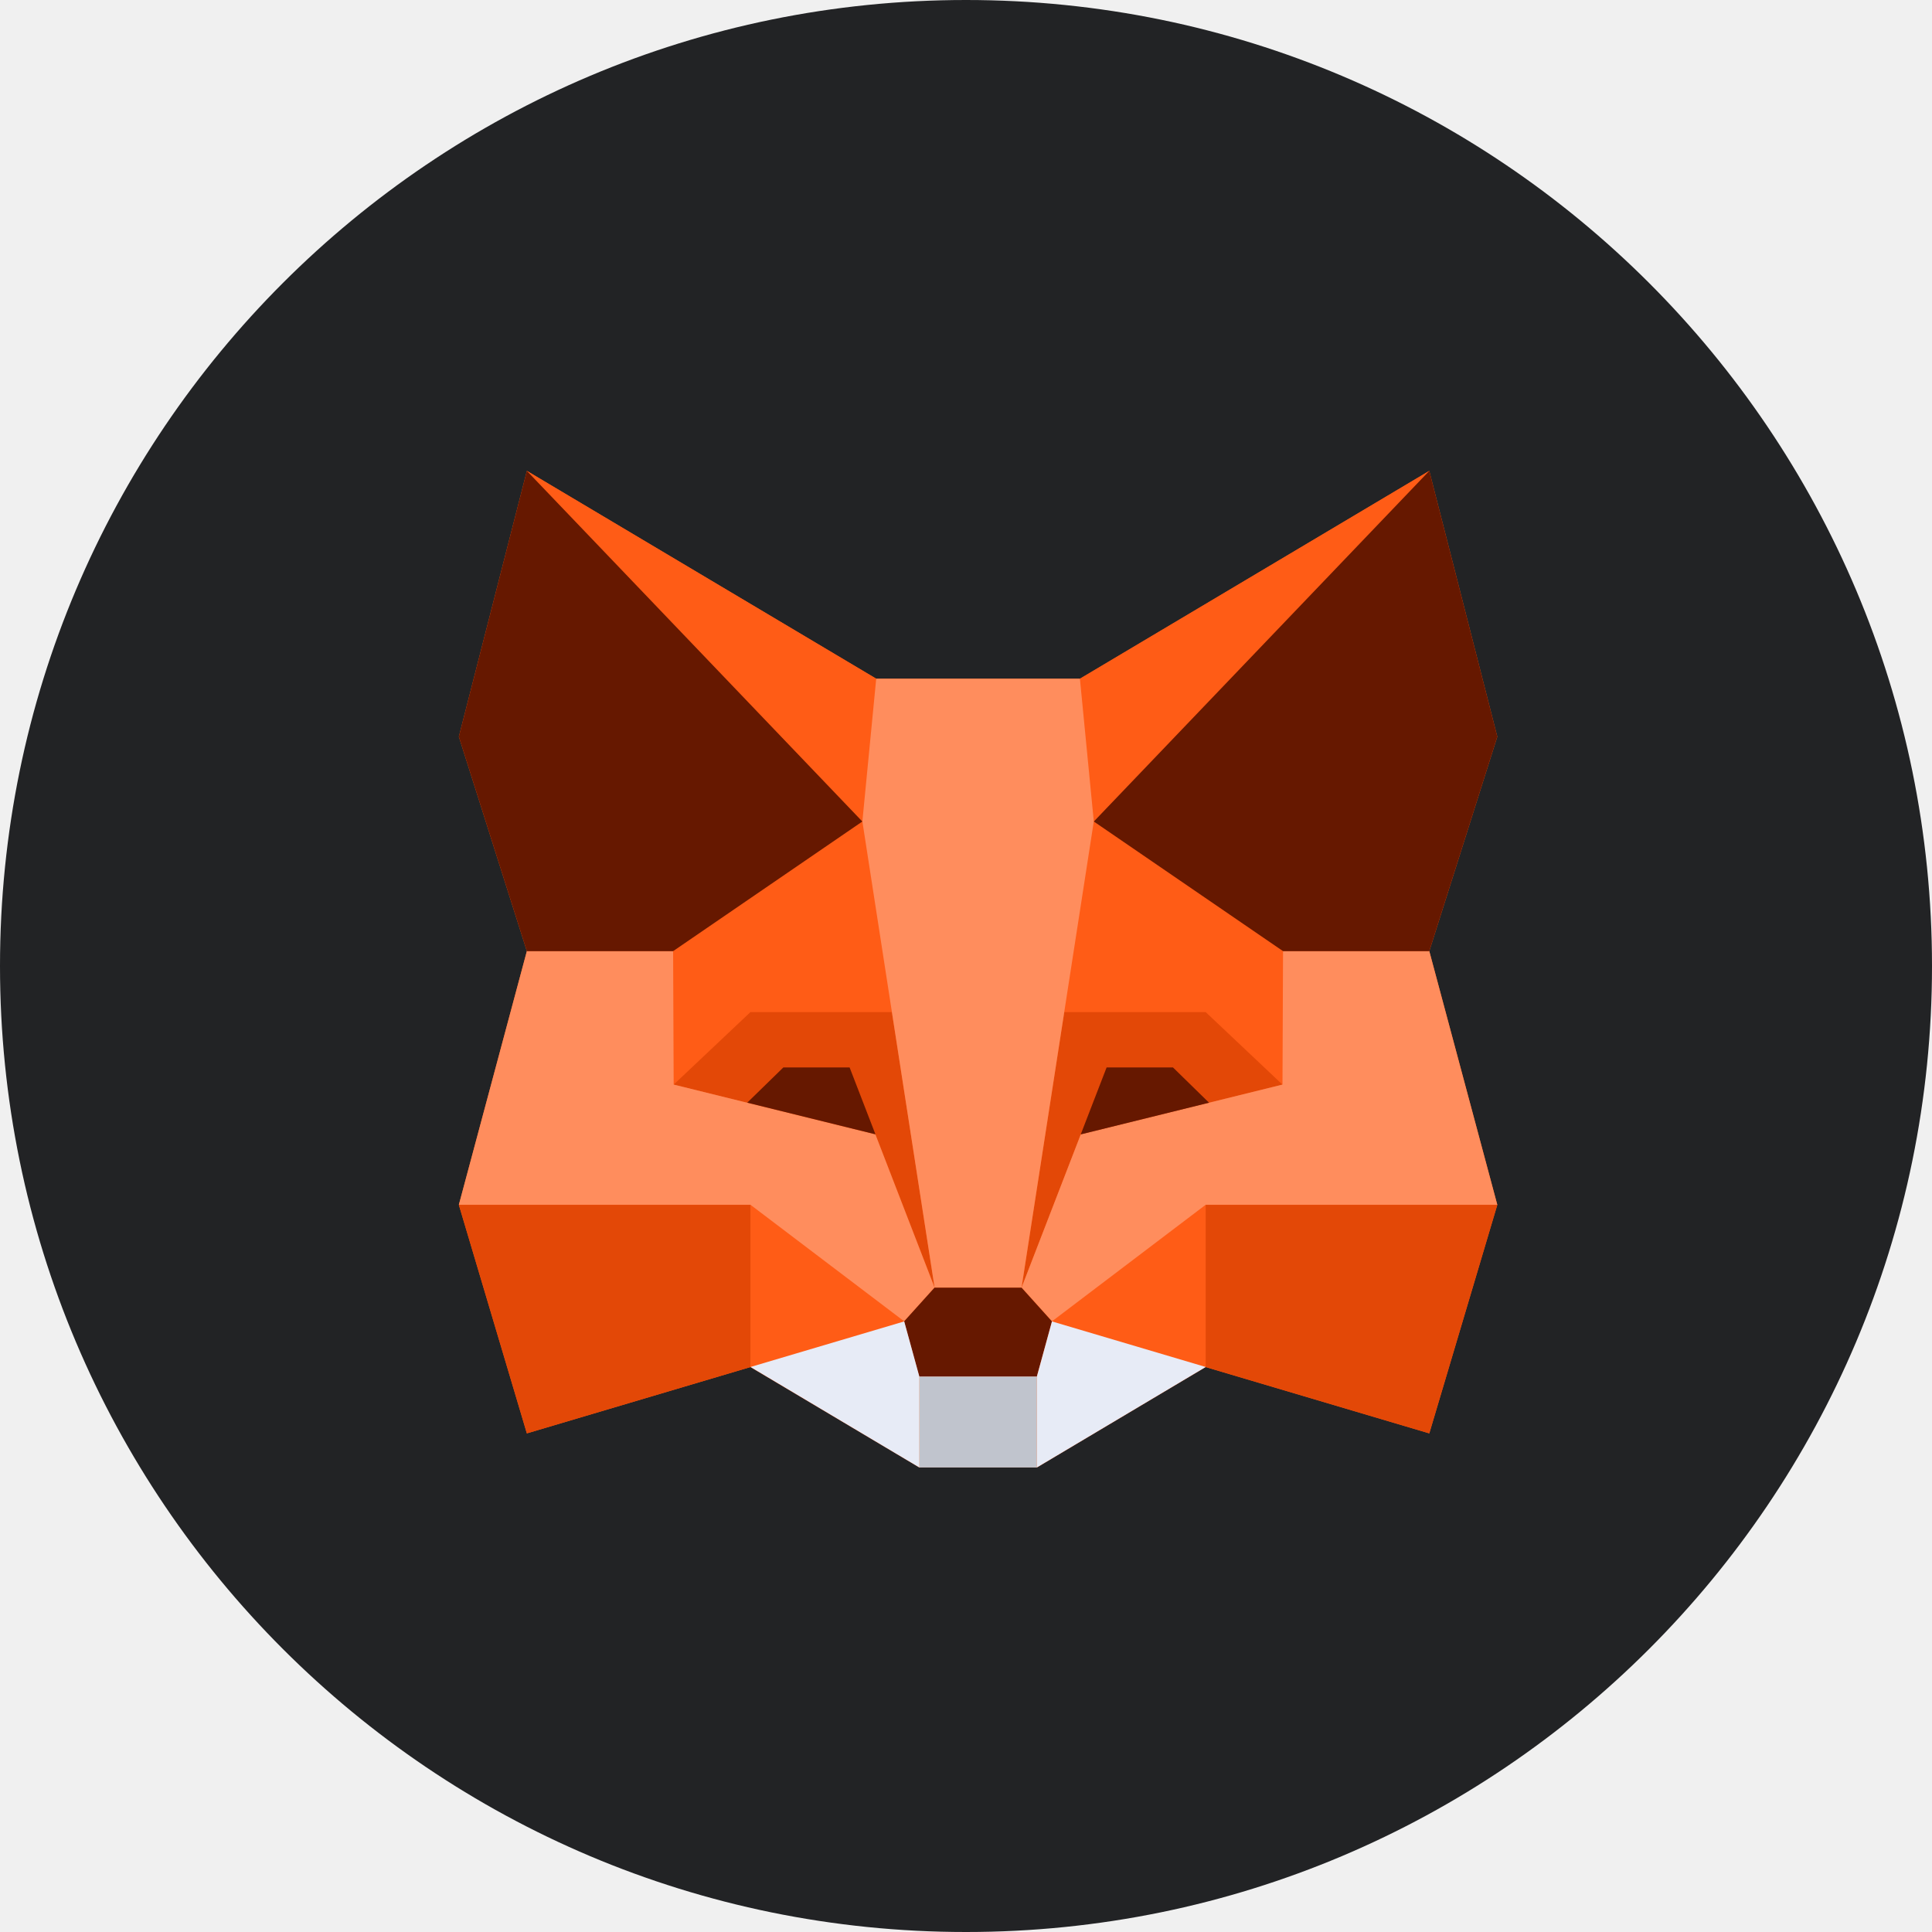
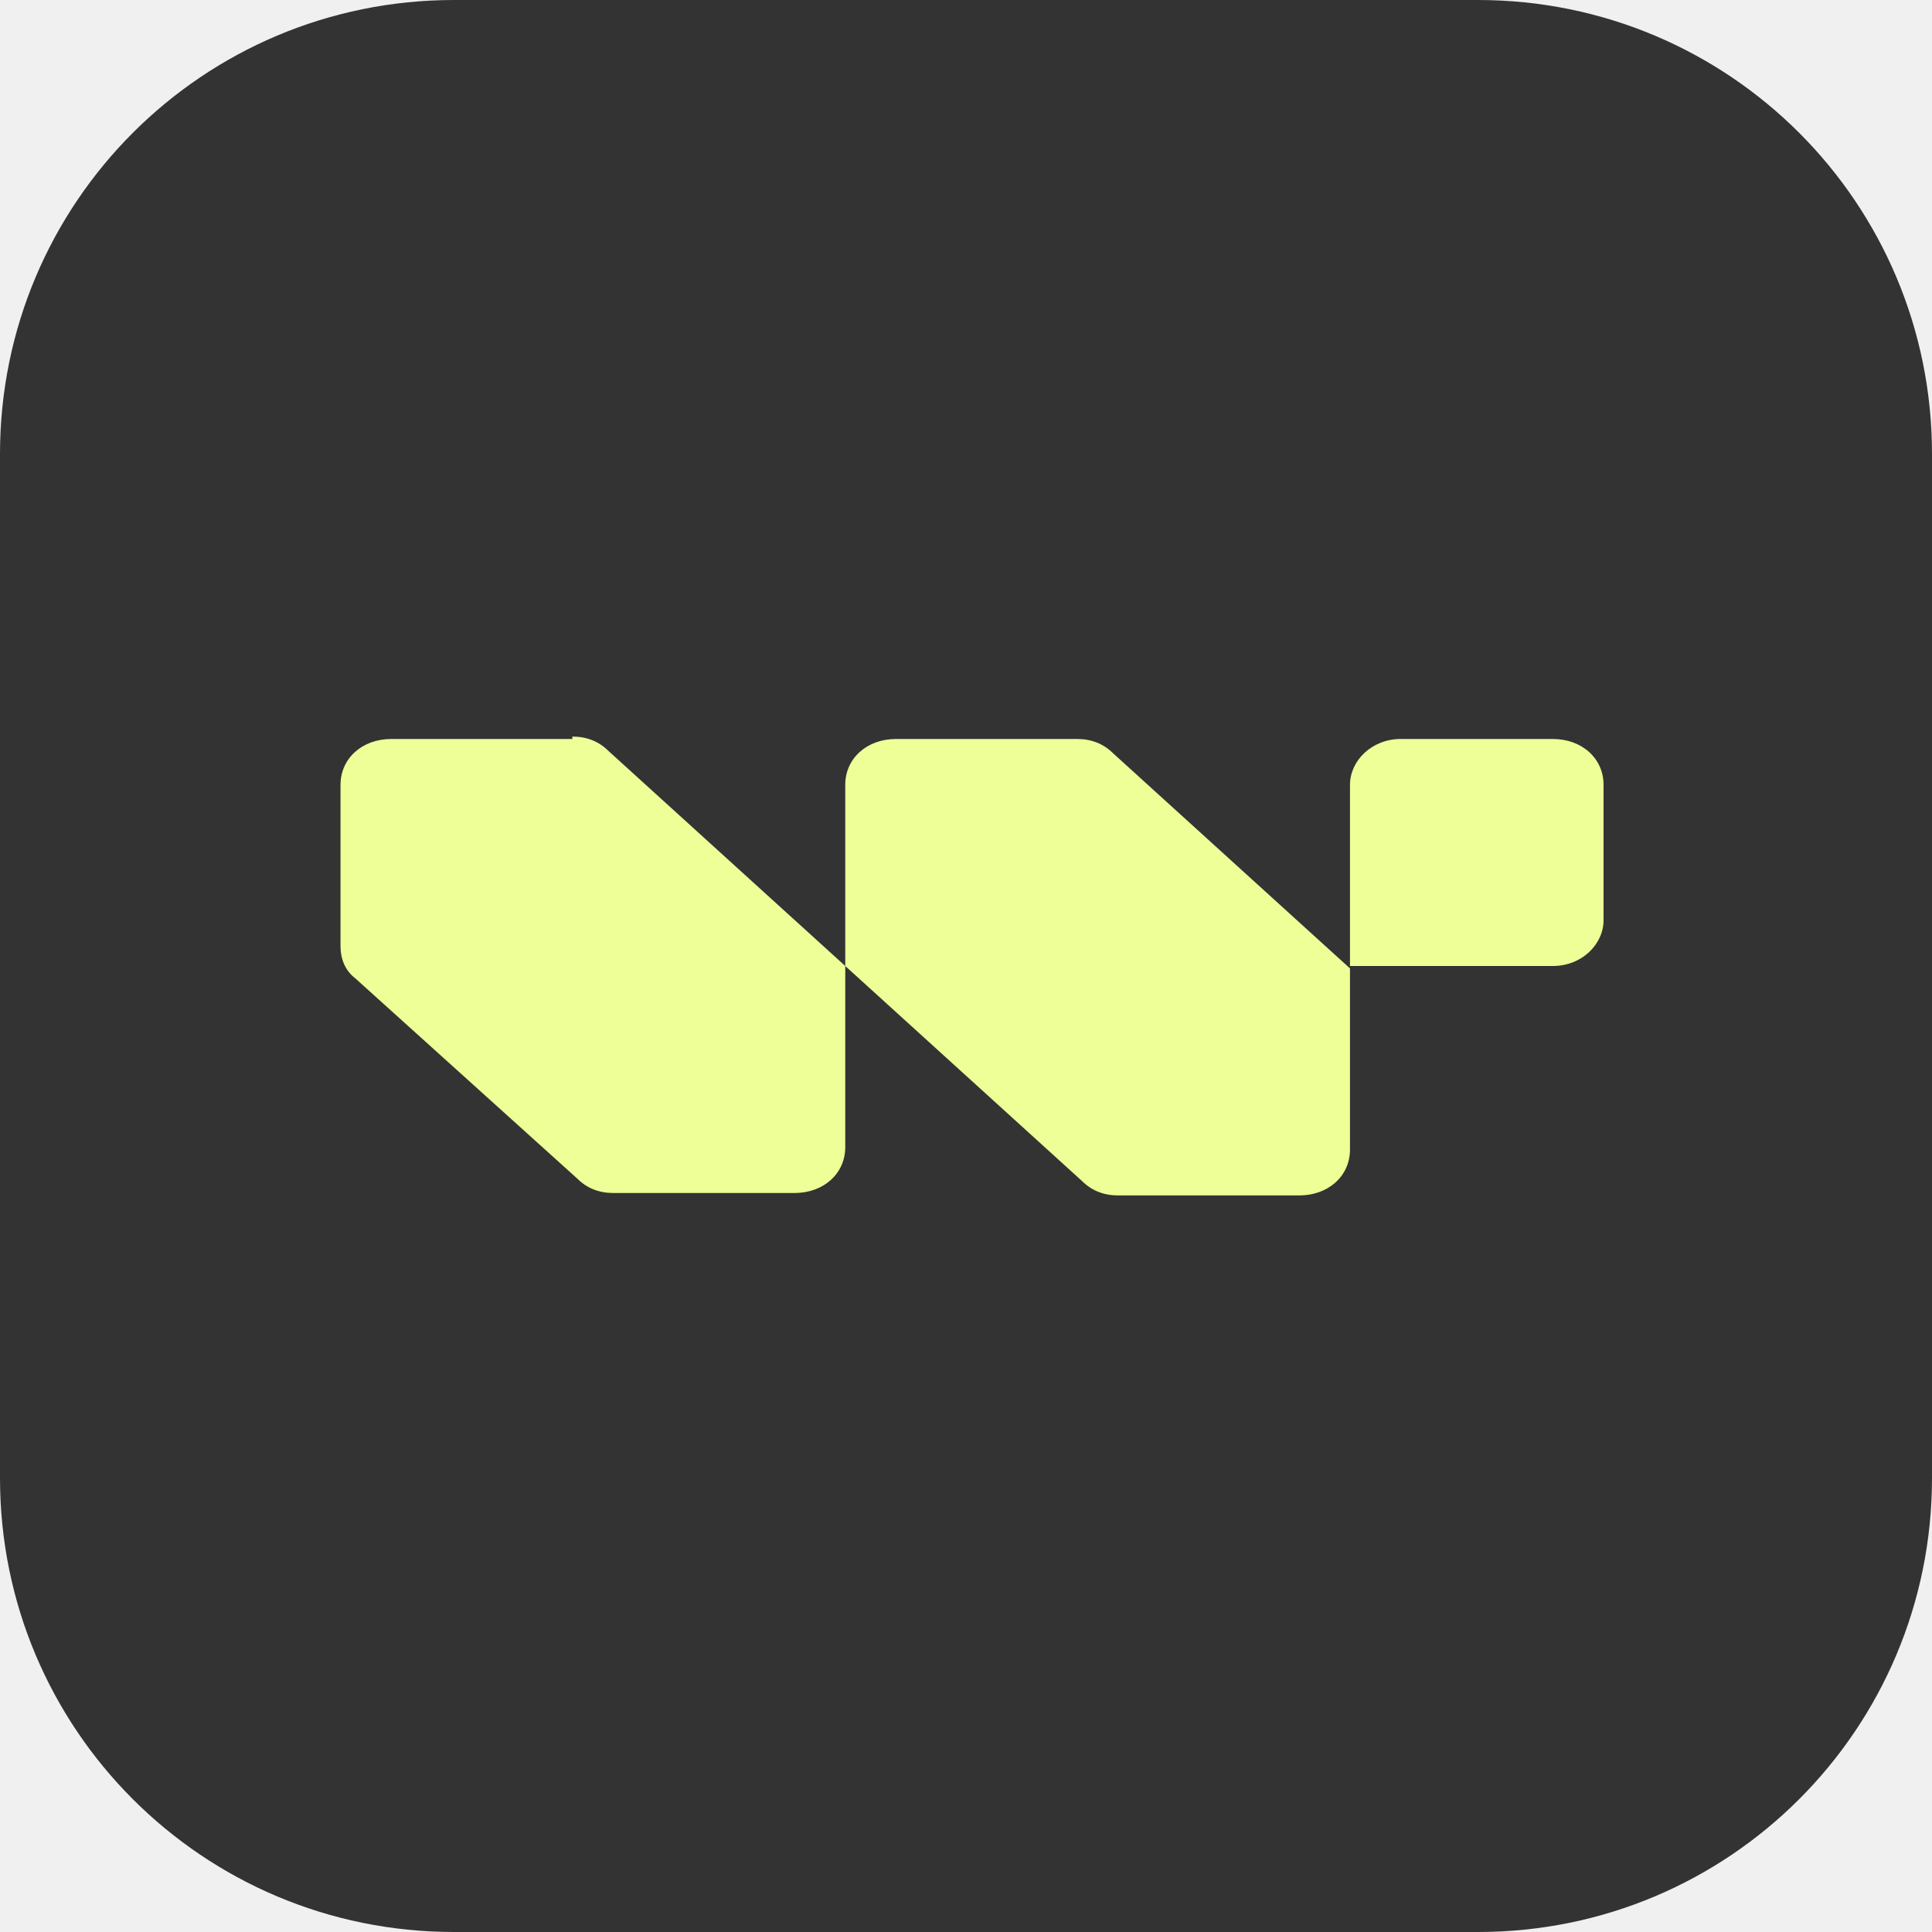
- <svg xmlns="http://www.w3.org/2000/svg" width="80" height="80" viewBox="0 0 80 80" fill="none">
-   <rect width="80" height="80" rx="40" fill="#222325" />
-   <g clip-path="url(#clip0_5157_14579)">
-     <path d="M59.184 59.353L49.922 56.607L42.937 60.764L38.063 60.762L31.074 56.607L21.816 59.353L19 49.889L21.816 39.385L19 30.504L21.816 19.498L36.283 28.102H44.717L59.184 19.498L62 30.504L59.184 39.385L62 49.889L59.184 59.353Z" fill="#FF5C16" />
-     <path d="M21.818 19.498L36.285 28.108L35.71 34.017L21.818 19.498Z" fill="#FF5C16" />
-     <path d="M31.077 49.893L37.442 54.719L31.077 56.607V49.893Z" fill="#FF5C16" />
-     <path d="M36.933 41.911L35.71 34.02L27.879 39.385L27.875 39.383V39.387L27.899 44.911L31.075 41.911H31.077H36.933Z" fill="#FF5C16" />
-     <path d="M59.183 19.498L44.717 28.108L45.29 34.017L59.183 19.498Z" fill="#FF5C16" />
-     <path d="M49.926 49.893L43.56 54.719L49.926 56.607V49.893Z" fill="#FF5C16" />
-     <path d="M53.126 39.387V39.383L53.123 39.385L45.293 34.02L44.069 41.911H49.926L53.103 44.911L53.126 39.387Z" fill="#FF5C16" />
-     <path d="M31.074 56.607L21.816 59.353L19 49.893H31.074V56.607Z" fill="#E34807" />
-     <path d="M36.932 41.91L38.7 53.318L36.249 46.975L27.895 44.912L31.073 41.91H36.929H36.932Z" fill="#E34807" />
-     <path d="M49.926 56.607L59.184 59.353L62 49.893H49.926V56.607Z" fill="#E34807" />
-     <path d="M44.069 41.91L42.301 53.318L44.752 46.975L53.105 44.912L49.926 41.91H44.069Z" fill="#E34807" />
-     <path d="M19 49.888L21.816 39.385H27.872L27.895 44.91L36.248 46.973L38.699 53.316L37.44 54.713L31.074 49.886H19V49.888Z" fill="#FF8D5D" />
-     <path d="M62 49.888L59.184 39.385H53.128L53.105 44.91L44.752 46.973L42.301 53.316L43.561 54.713L49.926 49.886H62V49.888Z" fill="#FF8D5D" />
-     <path d="M44.717 28.104H40.5H36.282L35.709 34.013L38.699 53.312H42.3L45.292 34.013L44.717 28.104Z" fill="#FF8D5D" />
-     <path d="M21.816 19.498L19 30.504L21.816 39.385H27.872L35.708 34.017L21.816 19.498Z" fill="#661800" />
-     <path d="M35.18 44.201H32.436L30.942 45.659L36.25 46.969L35.18 44.199V44.201Z" fill="#661800" />
-     <path d="M59.184 19.498L62 30.504L59.184 39.385H53.128L45.293 34.017L59.184 19.498Z" fill="#661800" />
-     <path d="M45.823 44.201H48.571L50.064 45.661L44.751 46.973L45.823 44.199V44.201Z" fill="#661800" />
-     <path d="M42.934 56.998L43.559 54.717L42.3 53.32H38.696L37.437 54.717L38.062 56.998" fill="#661800" />
-     <path d="M42.935 56.998V60.765H38.063V56.998H42.935Z" fill="#C0C4CD" />
-     <path d="M31.077 56.604L38.068 60.765V56.998L37.442 54.717L31.077 56.604Z" fill="#E7EBF6" />
-     <path d="M49.926 56.604L42.935 60.765V56.998L43.56 54.717L49.926 56.604Z" fill="#E7EBF6" />
-   </g>
+ <svg xmlns="http://www.w3.org/2000/svg" id="Layer_1" version="1.1" viewBox="0 0 80 80">
  <defs>
-     <clipPath id="clip0_5157_14579">
-       <rect width="43" height="41.771" fill="white" transform="translate(19 19.1152)" />
-     </clipPath>
+     <style>
+       .st0 {
+         fill: #eeff98;
+       }
+ 
+       .st1 {
+         fill: #333;
+       }
+     </style>
  </defs>
+   <path class="st1" d="M18.8,0h42.4c10.4,0,18.8,8.4,18.8,18.8v42.4c0,10.4-8.4,18.8-18.8,18.8H18.8c-10.4,0-18.8-8.4-18.8-18.8V18.8C0,8.4,8.4,0,18.8,0Z" />
+   <path class="st0" d="M23.7,30.6h-7.5c-1.2,0-2.1.8-2.1,1.9v6.7c0,.5.2,1,.6,1.3l9.2,8.3c.4.4.9.6,1.5.6h7.5c1.2,0,2.1-.8,2.1-1.9v-7.5l-9.8-8.9c-.4-.4-.9-.6-1.5-.6h0Z" />
+   <path class="st0" d="M44.6,30.6h-7.5c-1.2,0-2.1.8-2.1,1.9v7.5l9.8,8.9c.4.4.9.6,1.5.6h7.5c1.2,0,2.1-.8,2.1-1.9v-7.5l-9.8-8.9c-.4-.4-.9-.6-1.5-.6h0Z" />
+   <path class="st0" d="M58,30.6h6.3c1.2,0,2.1.8,2.1,1.9v5.6c0,1-.9,1.9-2.1,1.9h-8.4v-7.5c0-1,.9-1.9,2.1-1.9Z" />
</svg>
